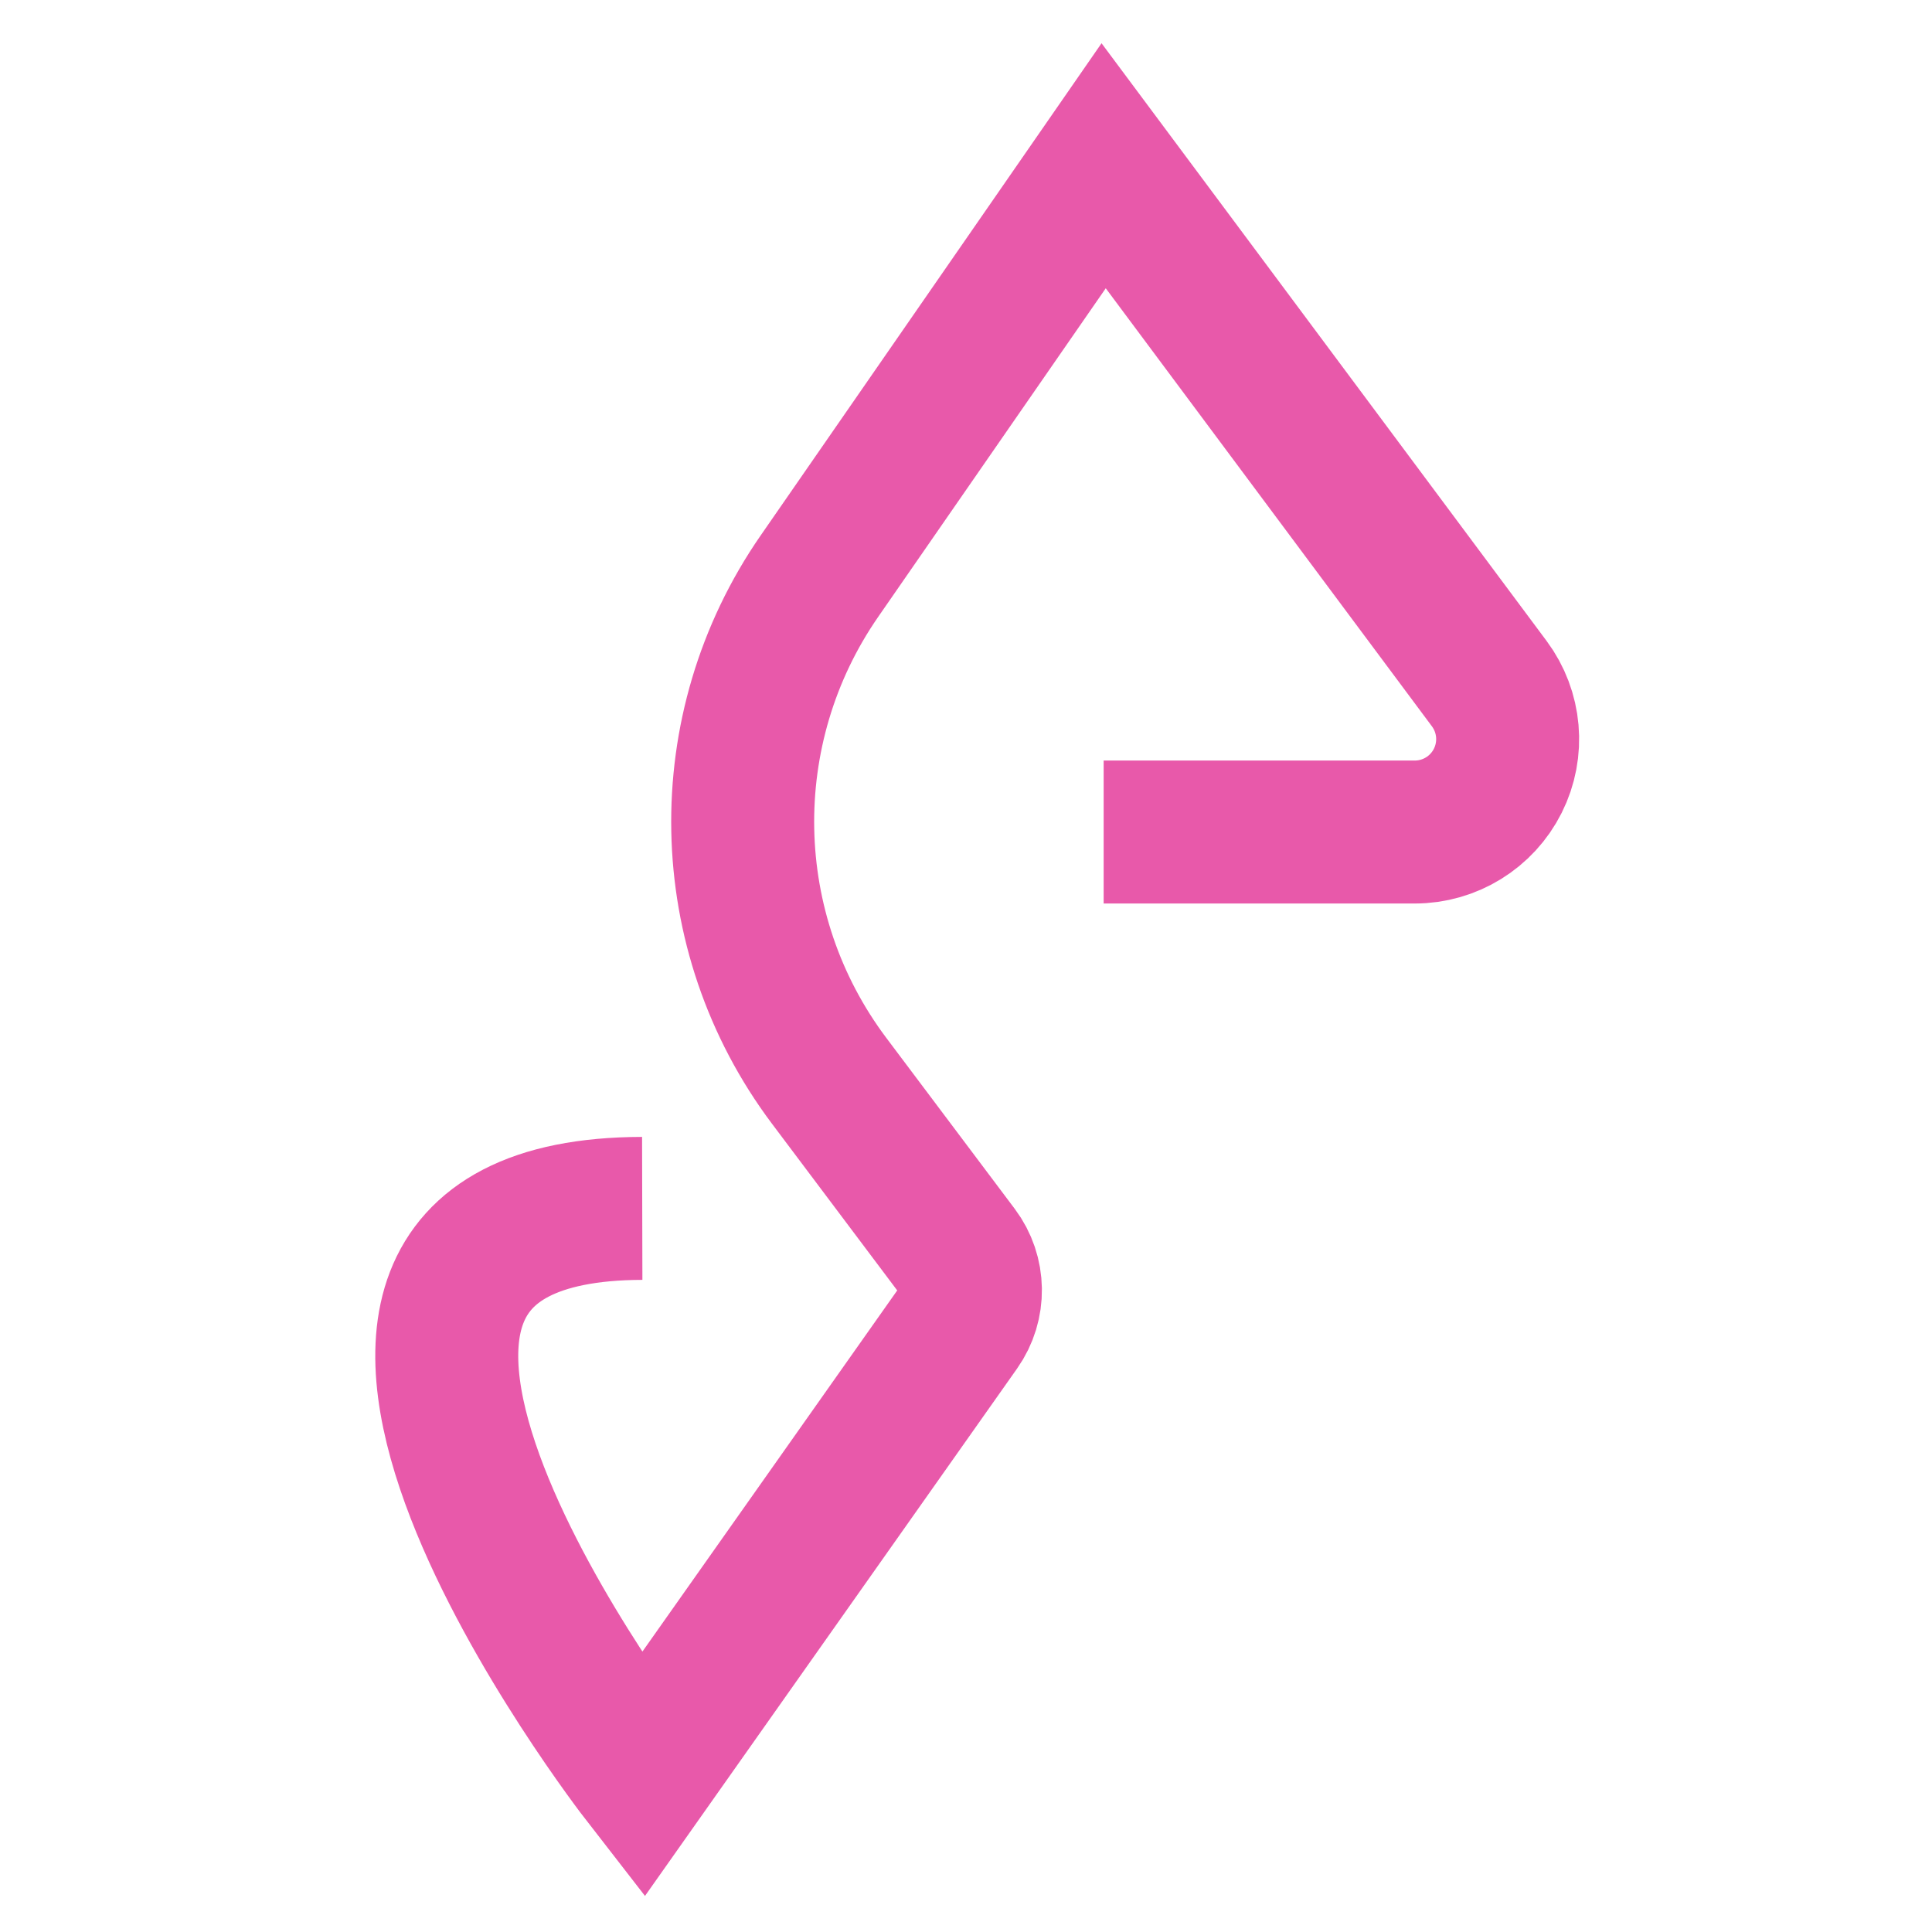
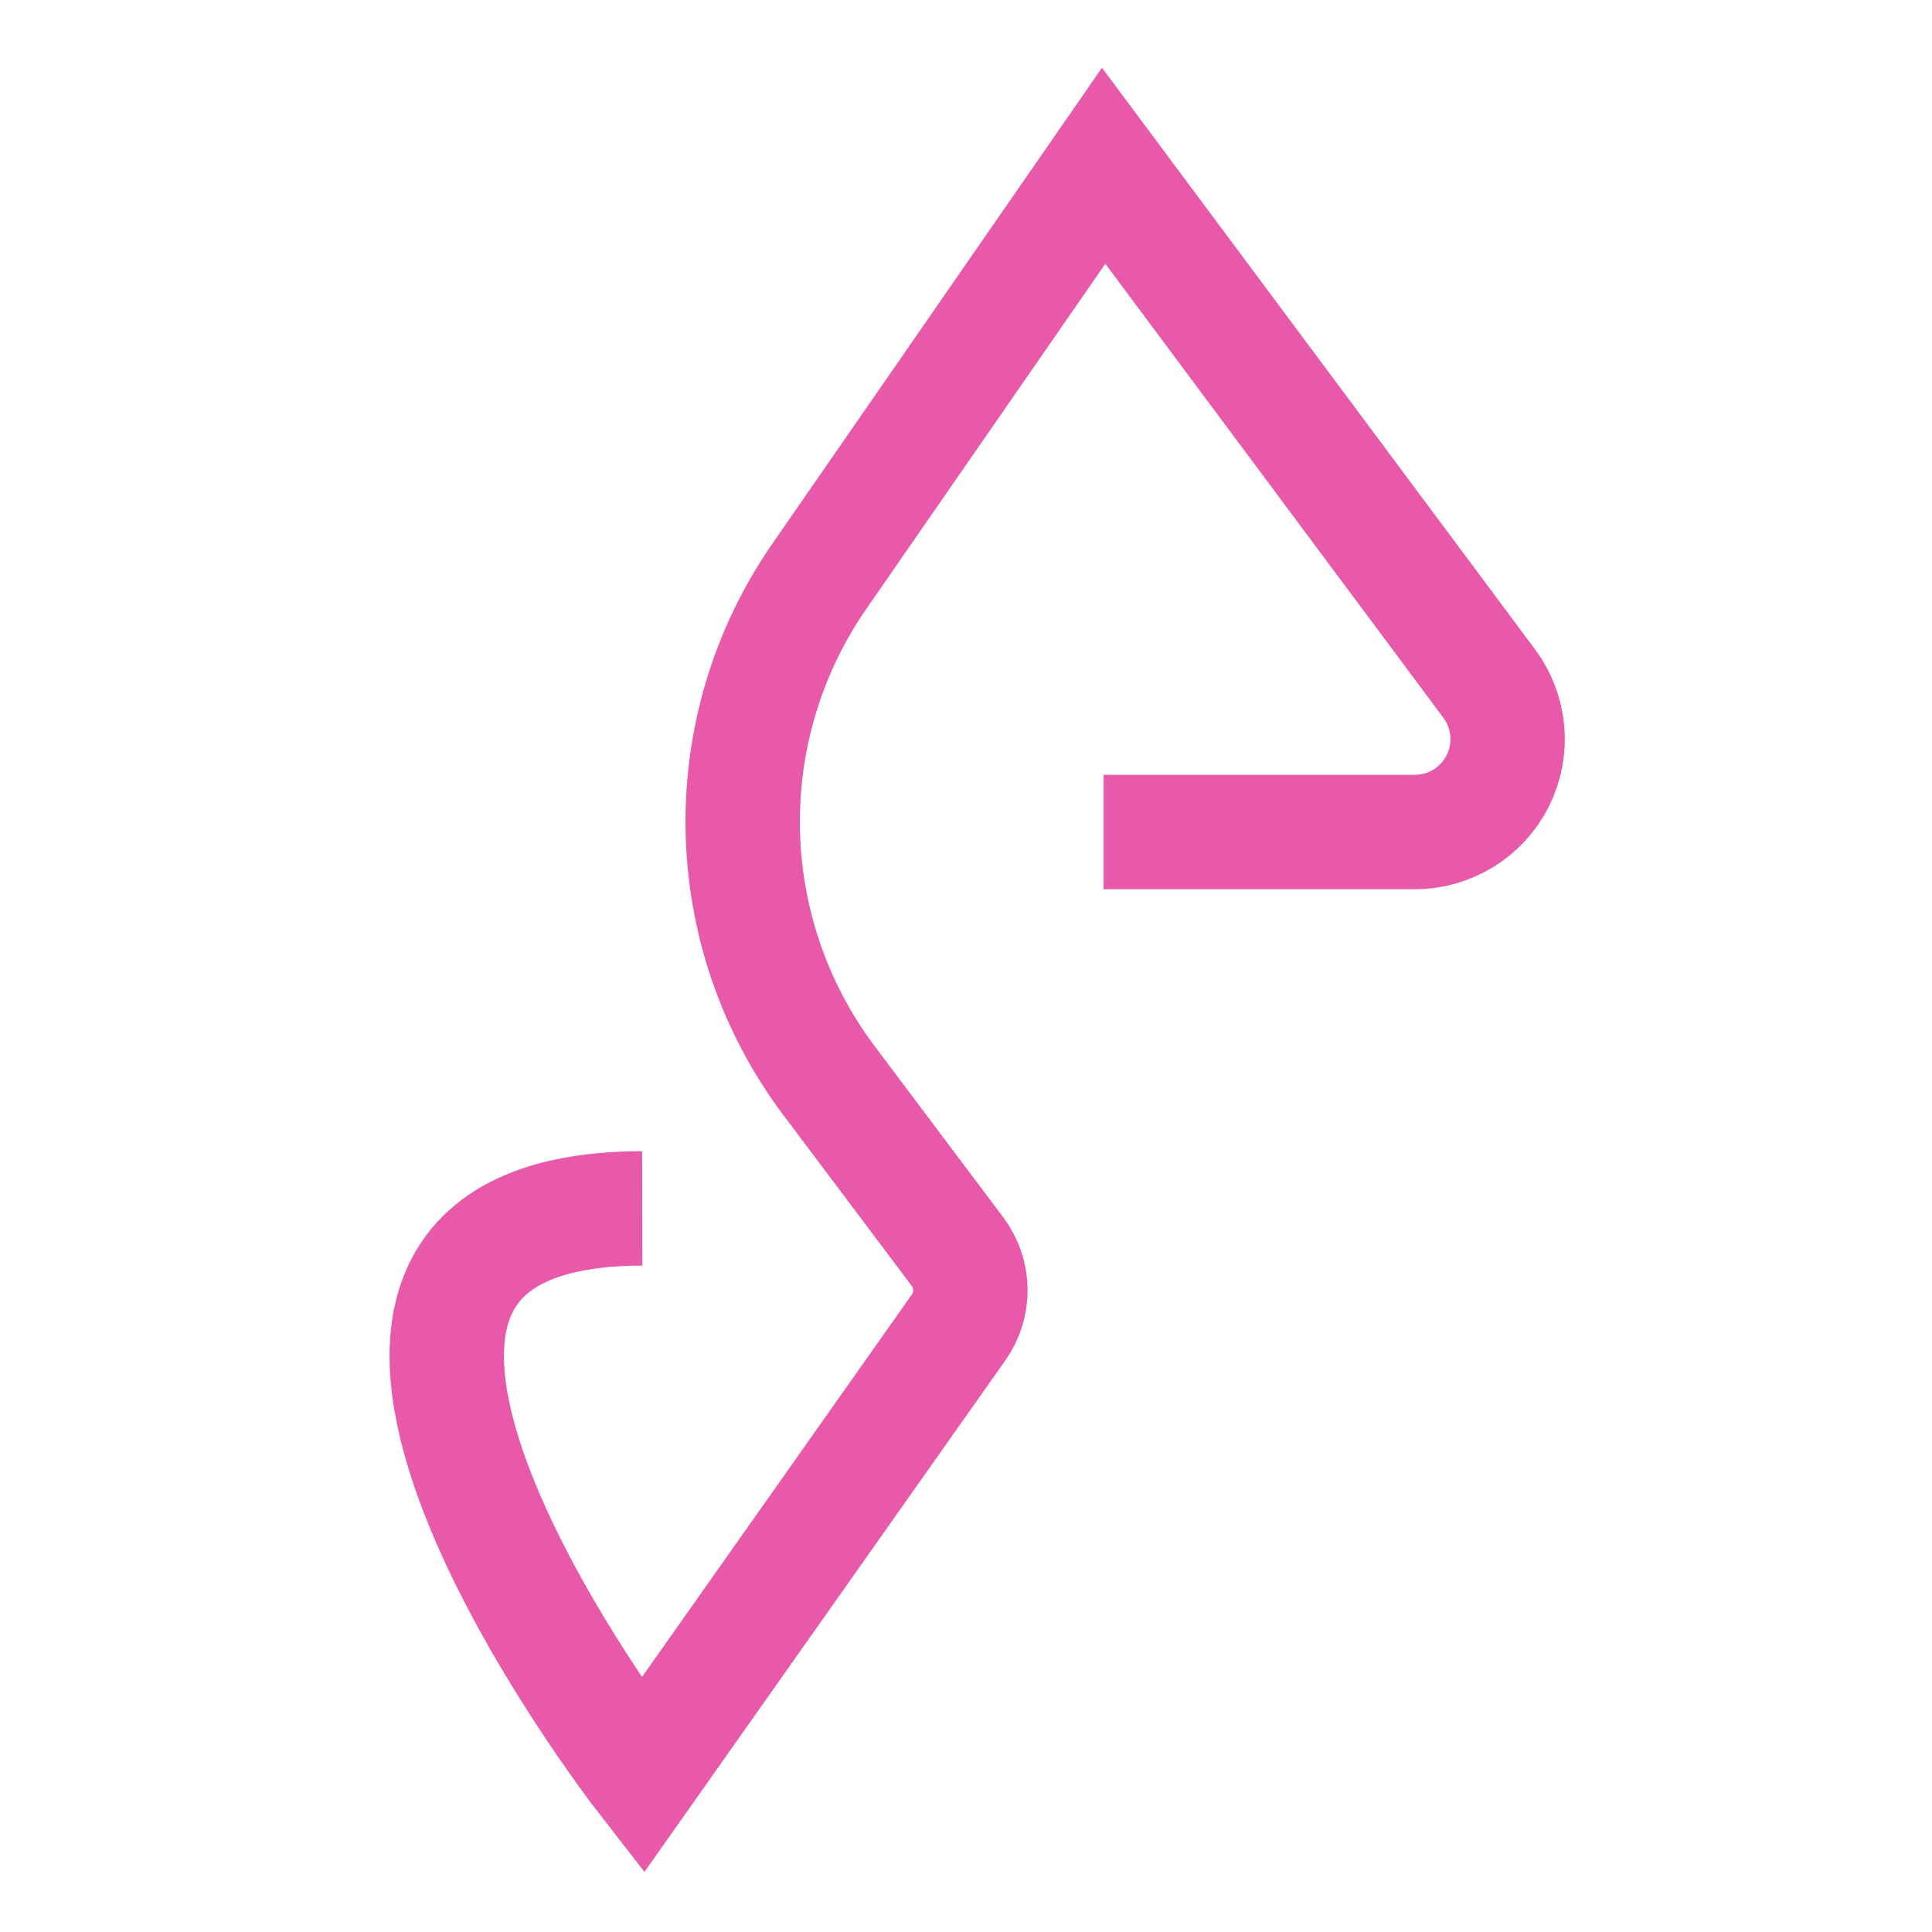
<svg xmlns="http://www.w3.org/2000/svg" version="1.1" width="500" height="500" viewBox="0 0 500 500" xml:space="preserve">
  <defs />
  <g transform="matrix(2.96 0 0 2.96 252.9 251.24)">
-     <path style="stroke: rgb(232,89,170); stroke-width: 37; stroke-dasharray: none; stroke-linecap: butt; stroke-dashoffset: 0; stroke-linejoin: miter; stroke-miterlimit: 4; fill: rgb(255,255,255); fill-opacity: 0; fill-rule: nonzero; opacity: 1;" vector-effect="non-scaling-stroke" transform=" translate(0, 0)" d="M -29.287 20.773 C -67.742 20.861 -29.287 70.386 -29.287 70.386 L -1.62 31.173 L -1.62 31.173 C -0.215 29.181 -0.255 26.51 -1.719 24.561 L -12.944 9.621 L -12.944 9.621 C -22.702 -3.367 -23.045 -21.145 -13.797 -34.501 L 11.055 -70.386 L 44.771 -25.105 L 44.771 -25.105 C 46.605 -22.641 46.893 -19.354 45.514 -16.609 C 44.136 -13.864 41.327 -12.132 38.256 -12.132 C 29.28 -12.132 17.855 -12.132 11.055 -12.132" stroke-linecap="round" />
+     <path style="stroke: rgb(232,89,170); stroke-width: 10; stroke-dasharray: none; stroke-linecap: butt; stroke-dashoffset: 0; stroke-linejoin: miter; stroke-miterlimit: 4; fill: rgb(255,255,255); fill-opacity: 0; fill-rule: nonzero; opacity: 1;" transform=" translate(0, 0)" d="M -29.287 20.773 C -67.742 20.861 -29.287 70.386 -29.287 70.386 L -1.62 31.173 L -1.62 31.173 C -0.215 29.181 -0.255 26.51 -1.719 24.561 L -12.944 9.621 L -12.944 9.621 C -22.702 -3.367 -23.045 -21.145 -13.797 -34.501 L 11.055 -70.386 L 44.771 -25.105 L 44.771 -25.105 C 46.605 -22.641 46.893 -19.354 45.514 -16.609 C 44.136 -13.864 41.327 -12.132 38.256 -12.132 C 29.28 -12.132 17.855 -12.132 11.055 -12.132" stroke-linecap="round" />
  </g>
</svg>
